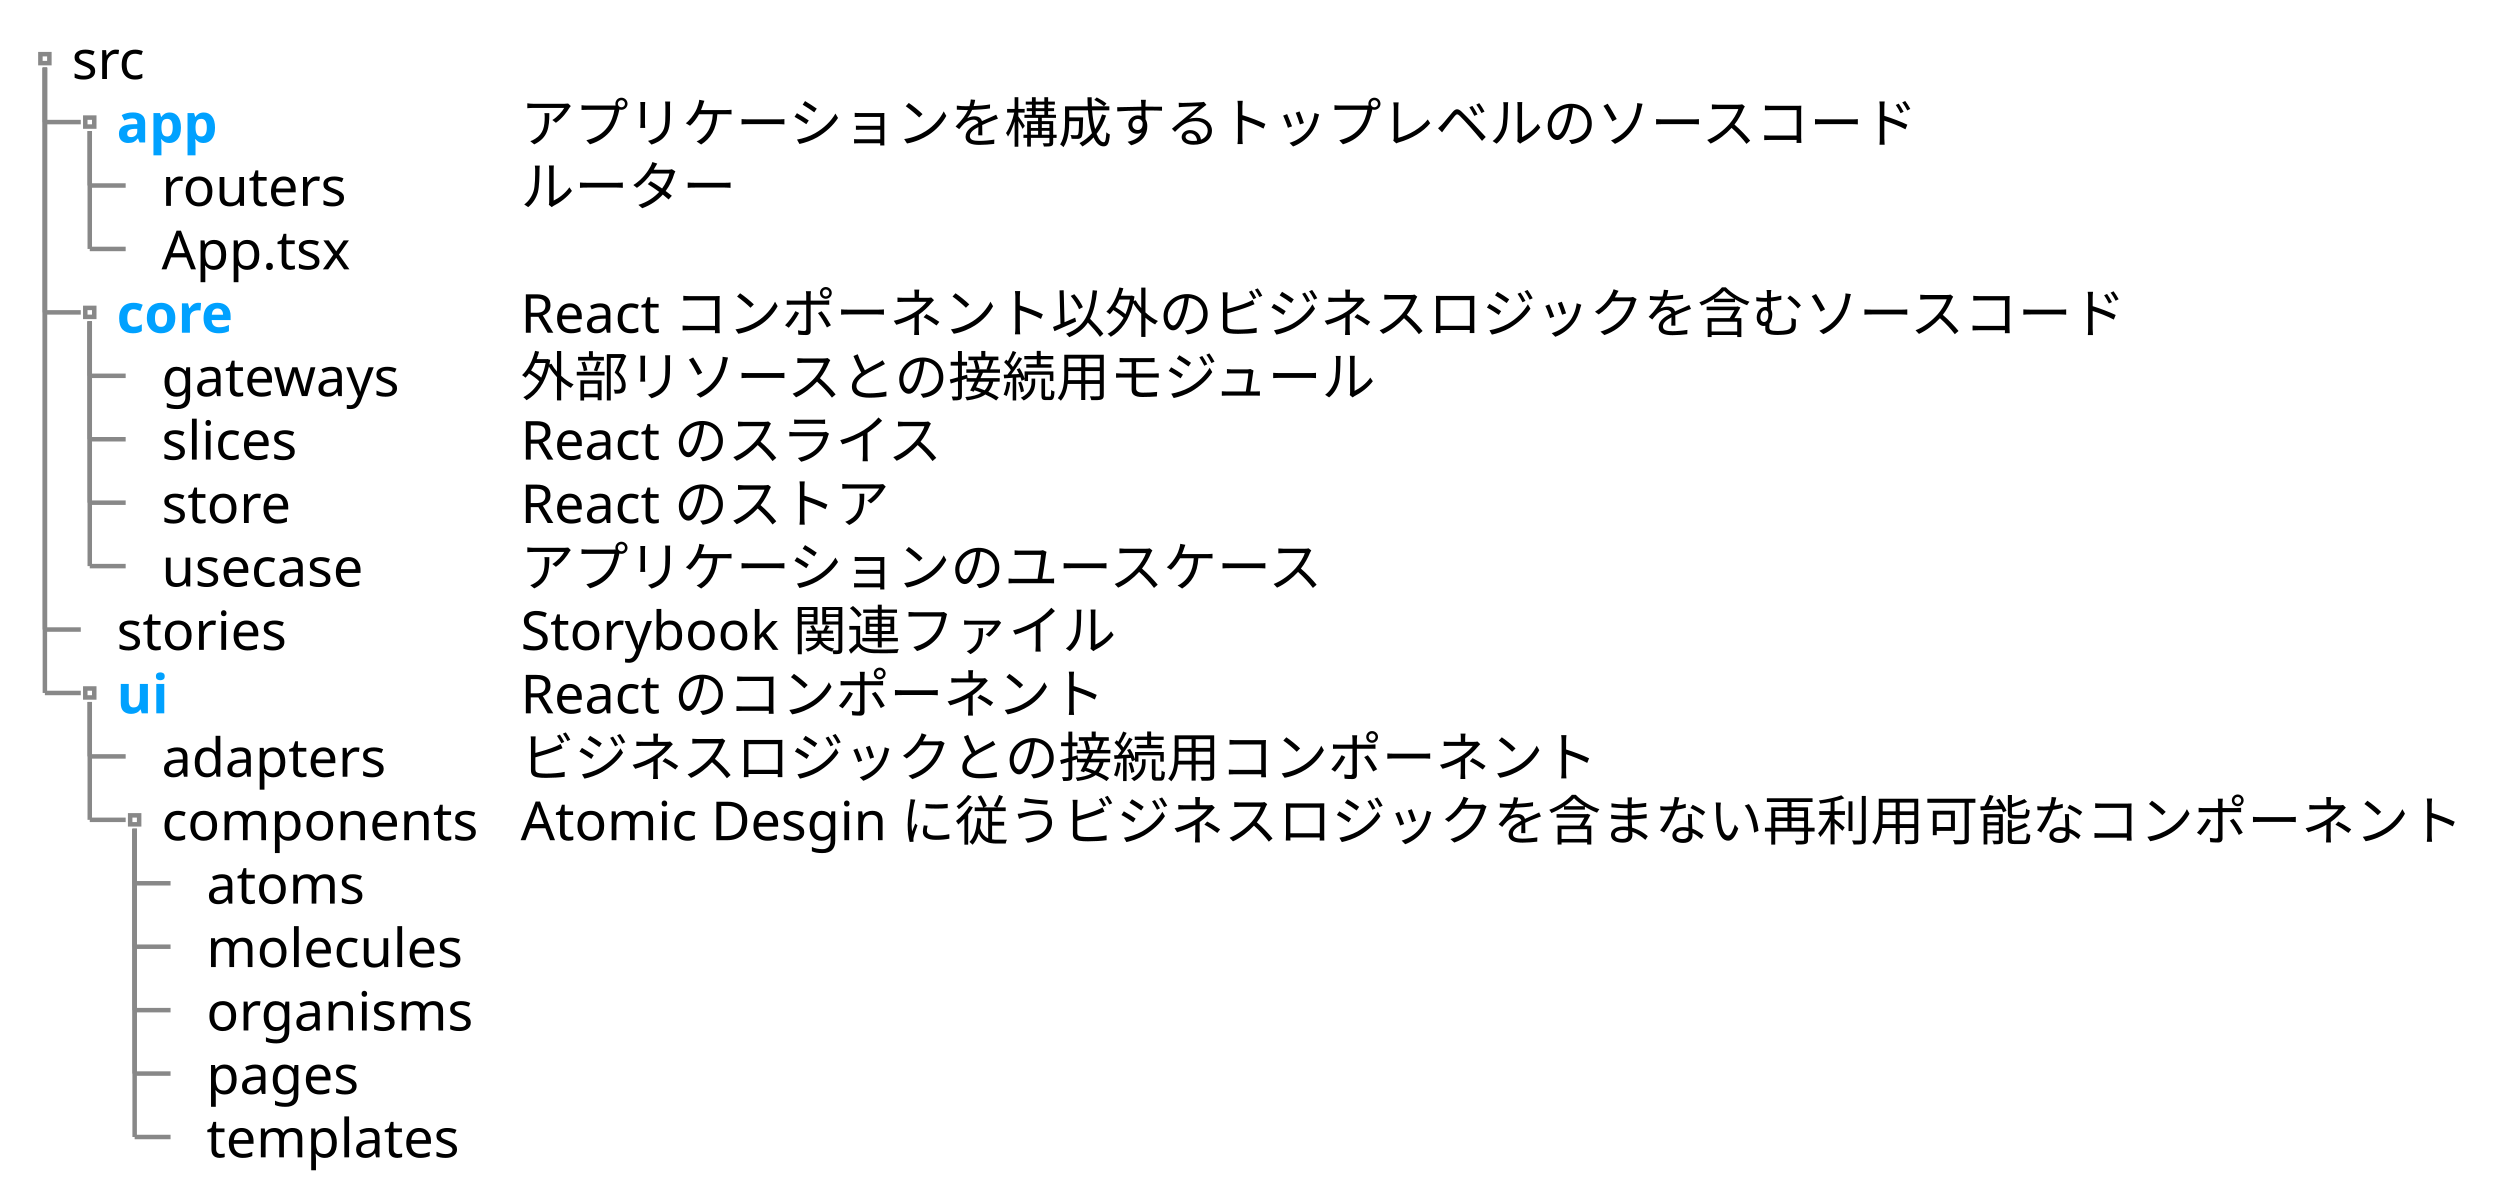
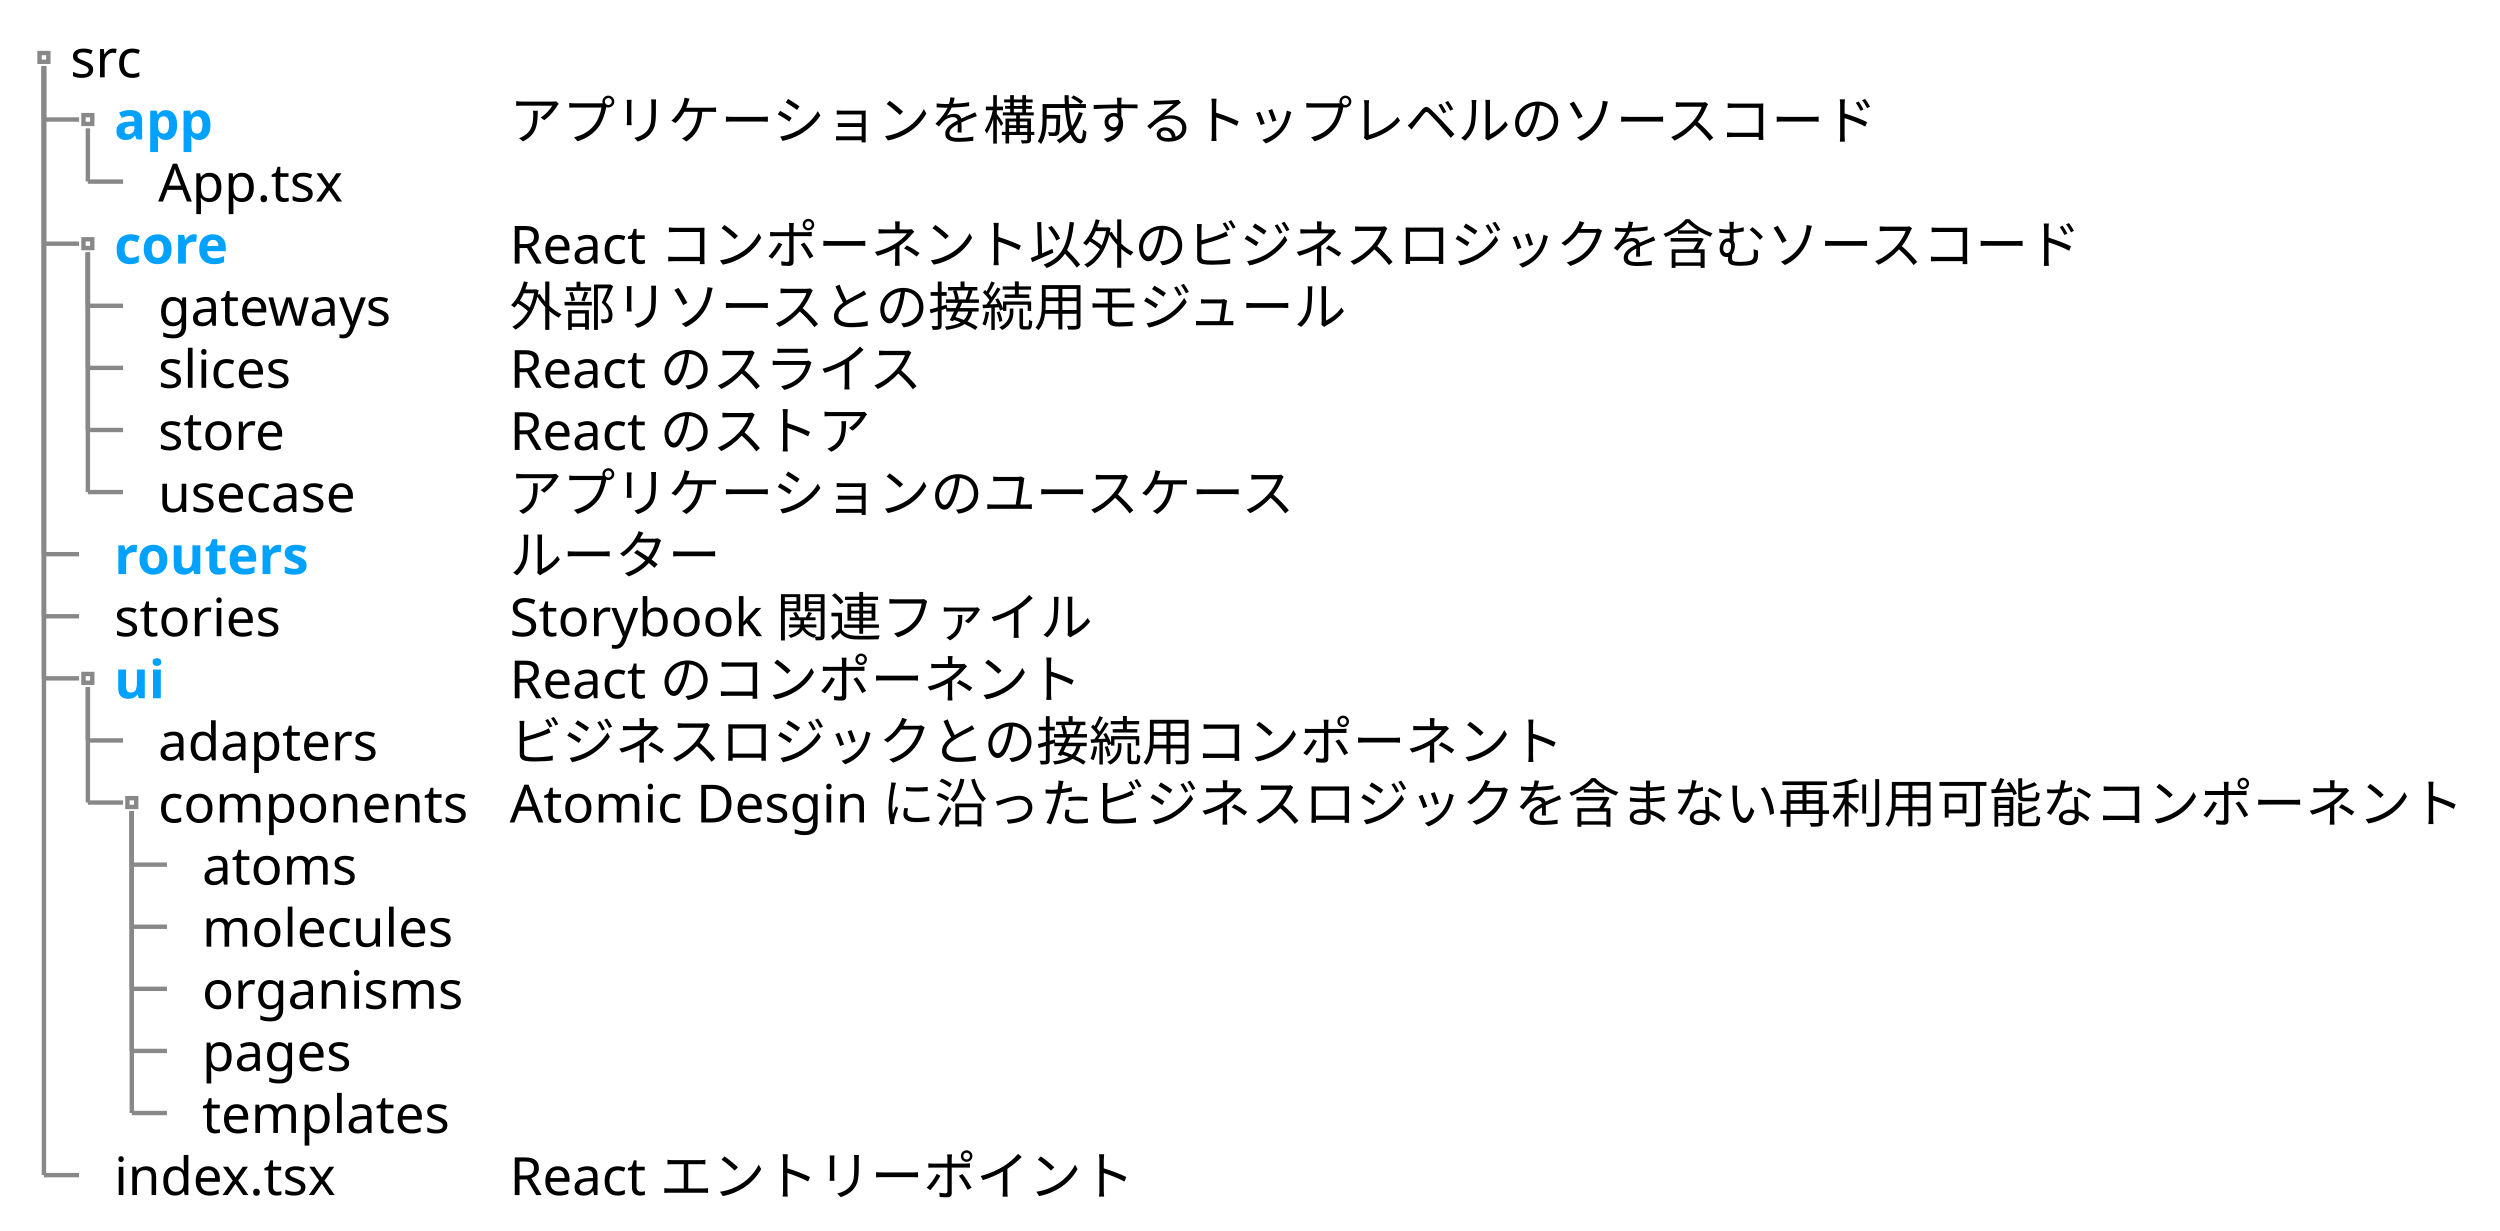
- <svg xmlns="http://www.w3.org/2000/svg" contentScriptType="application/ecmascript" contentStyleType="text/css" height="266px" preserveAspectRatio="none" style="width:557px;height:266px;background:#FFFFFF;" version="1.1" viewBox="0 0 557 266" width="557px" zoomAndPan="magnify">
+ <svg xmlns="http://www.w3.org/2000/svg" contentScriptType="application/ecmascript" contentStyleType="text/css" height="280px" preserveAspectRatio="none" style="width:569px;height:280px;background:#FFFFFF;" version="1.1" viewBox="0 0 569 280" width="569px" zoomAndPan="magnify">
  <defs />
  <g>
    <text fill="#000000" font-family="sans-serif" font-size="12" lengthAdjust="spacing" textLength="17" x="16" y="17.602">src</text>
    <text fill="#00A1FF" font-family="sans-serif" font-size="12" font-weight="bold" lengthAdjust="spacing" textLength="23" x="26" y="31.734">app</text>
    <text fill="#000000" font-family="sans-serif" font-size="12" lengthAdjust="spacing" textLength="312" x="116" y="31.734">アプリケーションを構成するトップレベルのソースコード</text>
-     <text fill="#000000" font-family="sans-serif" font-size="12" lengthAdjust="spacing" textLength="41" x="36" y="45.867">routers</text>
-     <text fill="#000000" font-family="sans-serif" font-size="12" lengthAdjust="spacing" textLength="48" x="116" y="45.867">ルーター</text>
-     <text fill="#000000" font-family="sans-serif" font-size="12" lengthAdjust="spacing" textLength="45" x="36" y="60">App.tsx</text>
-     <text fill="#00A1FF" font-family="sans-serif" font-size="12" font-weight="bold" lengthAdjust="spacing" textLength="26" x="26" y="74.133">core</text>
-     <text fill="#000000" font-family="sans-serif" font-size="12" lengthAdjust="spacing" textLength="360" x="116" y="74.133">React コンポーネント以外のビジネスロジックを含むソースコード</text>
-     <text fill="#000000" font-family="sans-serif" font-size="12" lengthAdjust="spacing" textLength="53" x="36" y="88.266">gateways</text>
-     <text fill="#000000" font-family="sans-serif" font-size="12" lengthAdjust="spacing" textLength="192" x="116" y="88.266">外部リソースとの接続用モジュール</text>
-     <text fill="#000000" font-family="sans-serif" font-size="12" lengthAdjust="spacing" textLength="31" x="36" y="102.398">slices</text>
-     <text fill="#000000" font-family="sans-serif" font-size="12" lengthAdjust="spacing" textLength="96" x="116" y="102.398">React のスライス</text>
-     <text fill="#000000" font-family="sans-serif" font-size="12" lengthAdjust="spacing" textLength="29" x="36" y="116.531">store</text>
-     <text fill="#000000" font-family="sans-serif" font-size="12" lengthAdjust="spacing" textLength="84" x="116" y="116.531">React のストア</text>
-     <text fill="#000000" font-family="sans-serif" font-size="12" lengthAdjust="spacing" textLength="46" x="36" y="130.664">usecase</text>
-     <text fill="#000000" font-family="sans-serif" font-size="12" lengthAdjust="spacing" textLength="180" x="116" y="130.664">アプリケーションのユースケース</text>
+     <text fill="#000000" font-family="sans-serif" font-size="12" lengthAdjust="spacing" textLength="45" x="36" y="45.867">App.tsx</text>
+     <text fill="#00A1FF" font-family="sans-serif" font-size="12" font-weight="bold" lengthAdjust="spacing" textLength="26" x="26" y="60">core</text>
+     <text fill="#000000" font-family="sans-serif" font-size="12" lengthAdjust="spacing" textLength="360" x="116" y="60">React コンポーネント以外のビジネスロジックを含むソースコード</text>
+     <text fill="#000000" font-family="sans-serif" font-size="12" lengthAdjust="spacing" textLength="53" x="36" y="74.133">gateways</text>
+     <text fill="#000000" font-family="sans-serif" font-size="12" lengthAdjust="spacing" textLength="192" x="116" y="74.133">外部リソースとの接続用モジュール</text>
+     <text fill="#000000" font-family="sans-serif" font-size="12" lengthAdjust="spacing" textLength="31" x="36" y="88.266">slices</text>
+     <text fill="#000000" font-family="sans-serif" font-size="12" lengthAdjust="spacing" textLength="96" x="116" y="88.266">React のスライス</text>
+     <text fill="#000000" font-family="sans-serif" font-size="12" lengthAdjust="spacing" textLength="29" x="36" y="102.398">store</text>
+     <text fill="#000000" font-family="sans-serif" font-size="12" lengthAdjust="spacing" textLength="84" x="116" y="102.398">React のストア</text>
+     <text fill="#000000" font-family="sans-serif" font-size="12" lengthAdjust="spacing" textLength="46" x="36" y="116.531">usecase</text>
+     <text fill="#000000" font-family="sans-serif" font-size="12" lengthAdjust="spacing" textLength="180" x="116" y="116.531">アプリケーションのユースケース</text>
+     <text fill="#00A1FF" font-family="sans-serif" font-size="12" font-weight="bold" lengthAdjust="spacing" textLength="45" x="26" y="130.664">routers</text>
+     <text fill="#000000" font-family="sans-serif" font-size="12" lengthAdjust="spacing" textLength="48" x="116" y="130.664">ルーター</text>
    <text fill="#000000" font-family="sans-serif" font-size="12" lengthAdjust="spacing" textLength="38" x="26" y="144.797">stories</text>
    <text fill="#000000" font-family="sans-serif" font-size="12" lengthAdjust="spacing" textLength="133" x="116" y="144.797">Storybook 関連ファイル</text>
    <text fill="#00A1FF" font-family="sans-serif" font-size="12" font-weight="bold" lengthAdjust="spacing" textLength="12" x="26" y="158.93">ui</text>
    <text fill="#000000" font-family="sans-serif" font-size="12" lengthAdjust="spacing" textLength="132" x="116" y="158.93">React のコンポーネント</text>
    <text fill="#000000" font-family="sans-serif" font-size="12" lengthAdjust="spacing" textLength="52" x="36" y="173.062">adapters</text>
    <text fill="#000000" font-family="sans-serif" font-size="12" lengthAdjust="spacing" textLength="240" x="116" y="173.062">ビジネスロジックとの接続用コンポーネント</text>
    <text fill="#000000" font-family="sans-serif" font-size="12" lengthAdjust="spacing" textLength="70" x="36" y="187.195">components</text>
-     <text fill="#000000" font-family="sans-serif" font-size="12" lengthAdjust="spacing" textLength="434" x="116" y="187.195">Atomic Desgin に従うビジネスロジックを含まない再利用可能なコンポーネント</text>
+     <text fill="#000000" font-family="sans-serif" font-size="12" lengthAdjust="spacing" textLength="446" x="116" y="187.195">Atomic Desgin に沿ったビジネスロジックを含まない再利用可能なコンポーネント</text>
    <text fill="#000000" font-family="sans-serif" font-size="12" lengthAdjust="spacing" textLength="35" x="46" y="201.328">atoms</text>
    <text fill="#000000" font-family="sans-serif" font-size="12" lengthAdjust="spacing" textLength="57" x="46" y="215.461">molecules</text>
    <text fill="#000000" font-family="sans-serif" font-size="12" lengthAdjust="spacing" textLength="59" x="46" y="229.594">organisms</text>
    <text fill="#000000" font-family="sans-serif" font-size="12" lengthAdjust="spacing" textLength="35" x="46" y="243.727">pages</text>
    <text fill="#000000" font-family="sans-serif" font-size="12" lengthAdjust="spacing" textLength="57" x="46" y="257.859">templates</text>
+     <text fill="#000000" font-family="sans-serif" font-size="12" lengthAdjust="spacing" textLength="53" x="26" y="271.992">index.tsx</text>
+     <text fill="#000000" font-family="sans-serif" font-size="12" lengthAdjust="spacing" textLength="144" x="116" y="271.992">React エントリーポイント</text>
    <rect fill="none" height="2" style="stroke:#888888;stroke-width:1.0;" width="2" x="9" y="12.066" />
    <rect fill="none" height="2" style="stroke:#888888;stroke-width:1.0;" width="2" x="19" y="26.199" />
    <line style="stroke:#888888;stroke-width:1.0;" x1="10" x2="10" y1="15.066" y2="27.199" />
    <line style="stroke:#888888;stroke-width:1.0;" x1="10" x2="18" y1="27.199" y2="27.199" />
    <line style="stroke:#888888;stroke-width:1.0;" x1="20" x2="20" y1="29.199" y2="41.332" />
    <line style="stroke:#888888;stroke-width:1.0;" x1="20" x2="28" y1="41.332" y2="41.332" />
-     <line style="stroke:#888888;stroke-width:1.0;" x1="20" x2="20" y1="29.199" y2="55.465" />
-     <line style="stroke:#888888;stroke-width:1.0;" x1="20" x2="28" y1="55.465" y2="55.465" />
-     <rect fill="none" height="2" style="stroke:#888888;stroke-width:1.0;" width="2" x="19" y="68.598" />
-     <line style="stroke:#888888;stroke-width:1.0;" x1="10" x2="10" y1="15.066" y2="69.598" />
-     <line style="stroke:#888888;stroke-width:1.0;" x1="10" x2="18" y1="69.598" y2="69.598" />
-     <line style="stroke:#888888;stroke-width:1.0;" x1="20" x2="20" y1="71.598" y2="83.731" />
+     <rect fill="none" height="2" style="stroke:#888888;stroke-width:1.0;" width="2" x="19" y="54.465" />
+     <line style="stroke:#888888;stroke-width:1.0;" x1="10" x2="10" y1="15.066" y2="55.465" />
+     <line style="stroke:#888888;stroke-width:1.0;" x1="10" x2="18" y1="55.465" y2="55.465" />
+     <line style="stroke:#888888;stroke-width:1.0;" x1="20" x2="20" y1="57.465" y2="69.598" />
+     <line style="stroke:#888888;stroke-width:1.0;" x1="20" x2="28" y1="69.598" y2="69.598" />
+     <line style="stroke:#888888;stroke-width:1.0;" x1="20" x2="20" y1="57.465" y2="83.731" />
    <line style="stroke:#888888;stroke-width:1.0;" x1="20" x2="28" y1="83.731" y2="83.731" />
-     <line style="stroke:#888888;stroke-width:1.0;" x1="20" x2="20" y1="71.598" y2="97.863" />
+     <line style="stroke:#888888;stroke-width:1.0;" x1="20" x2="20" y1="57.465" y2="97.863" />
    <line style="stroke:#888888;stroke-width:1.0;" x1="20" x2="28" y1="97.863" y2="97.863" />
-     <line style="stroke:#888888;stroke-width:1.0;" x1="20" x2="20" y1="71.598" y2="111.996" />
+     <line style="stroke:#888888;stroke-width:1.0;" x1="20" x2="20" y1="57.465" y2="111.996" />
    <line style="stroke:#888888;stroke-width:1.0;" x1="20" x2="28" y1="111.996" y2="111.996" />
-     <line style="stroke:#888888;stroke-width:1.0;" x1="20" x2="20" y1="71.598" y2="126.129" />
-     <line style="stroke:#888888;stroke-width:1.0;" x1="20" x2="28" y1="126.129" y2="126.129" />
+     <line style="stroke:#888888;stroke-width:1.0;" x1="10" x2="10" y1="15.066" y2="126.129" />
+     <line style="stroke:#888888;stroke-width:1.0;" x1="10" x2="18" y1="126.129" y2="126.129" />
    <line style="stroke:#888888;stroke-width:1.0;" x1="10" x2="10" y1="15.066" y2="140.262" />
    <line style="stroke:#888888;stroke-width:1.0;" x1="10" x2="18" y1="140.262" y2="140.262" />
    <rect fill="none" height="2" style="stroke:#888888;stroke-width:1.0;" width="2" x="19" y="153.394" />
    <line style="stroke:#888888;stroke-width:1.0;" x1="10" x2="10" y1="15.066" y2="154.394" />
    <line style="stroke:#888888;stroke-width:1.0;" x1="10" x2="18" y1="154.394" y2="154.394" />
    <line style="stroke:#888888;stroke-width:1.0;" x1="20" x2="20" y1="156.394" y2="168.527" />
    <line style="stroke:#888888;stroke-width:1.0;" x1="20" x2="28" y1="168.527" y2="168.527" />
    <rect fill="none" height="2" style="stroke:#888888;stroke-width:1.0;" width="2" x="29" y="181.66" />
    <line style="stroke:#888888;stroke-width:1.0;" x1="20" x2="20" y1="156.394" y2="182.66" />
    <line style="stroke:#888888;stroke-width:1.0;" x1="20" x2="28" y1="182.66" y2="182.66" />
    <line style="stroke:#888888;stroke-width:1.0;" x1="30" x2="30" y1="184.66" y2="196.793" />
    <line style="stroke:#888888;stroke-width:1.0;" x1="30" x2="38" y1="196.793" y2="196.793" />
    <line style="stroke:#888888;stroke-width:1.0;" x1="30" x2="30" y1="184.66" y2="210.926" />
    <line style="stroke:#888888;stroke-width:1.0;" x1="30" x2="38" y1="210.926" y2="210.926" />
    <line style="stroke:#888888;stroke-width:1.0;" x1="30" x2="30" y1="184.66" y2="225.059" />
    <line style="stroke:#888888;stroke-width:1.0;" x1="30" x2="38" y1="225.059" y2="225.059" />
    <line style="stroke:#888888;stroke-width:1.0;" x1="30" x2="30" y1="184.66" y2="239.191" />
    <line style="stroke:#888888;stroke-width:1.0;" x1="30" x2="38" y1="239.191" y2="239.191" />
    <line style="stroke:#888888;stroke-width:1.0;" x1="30" x2="30" y1="184.66" y2="253.324" />
    <line style="stroke:#888888;stroke-width:1.0;" x1="30" x2="38" y1="253.324" y2="253.324" />
+     <line style="stroke:#888888;stroke-width:1.0;" x1="10" x2="10" y1="15.066" y2="267.457" />
+     <line style="stroke:#888888;stroke-width:1.0;" x1="10" x2="18" y1="267.457" y2="267.457" />
  </g>
</svg>
